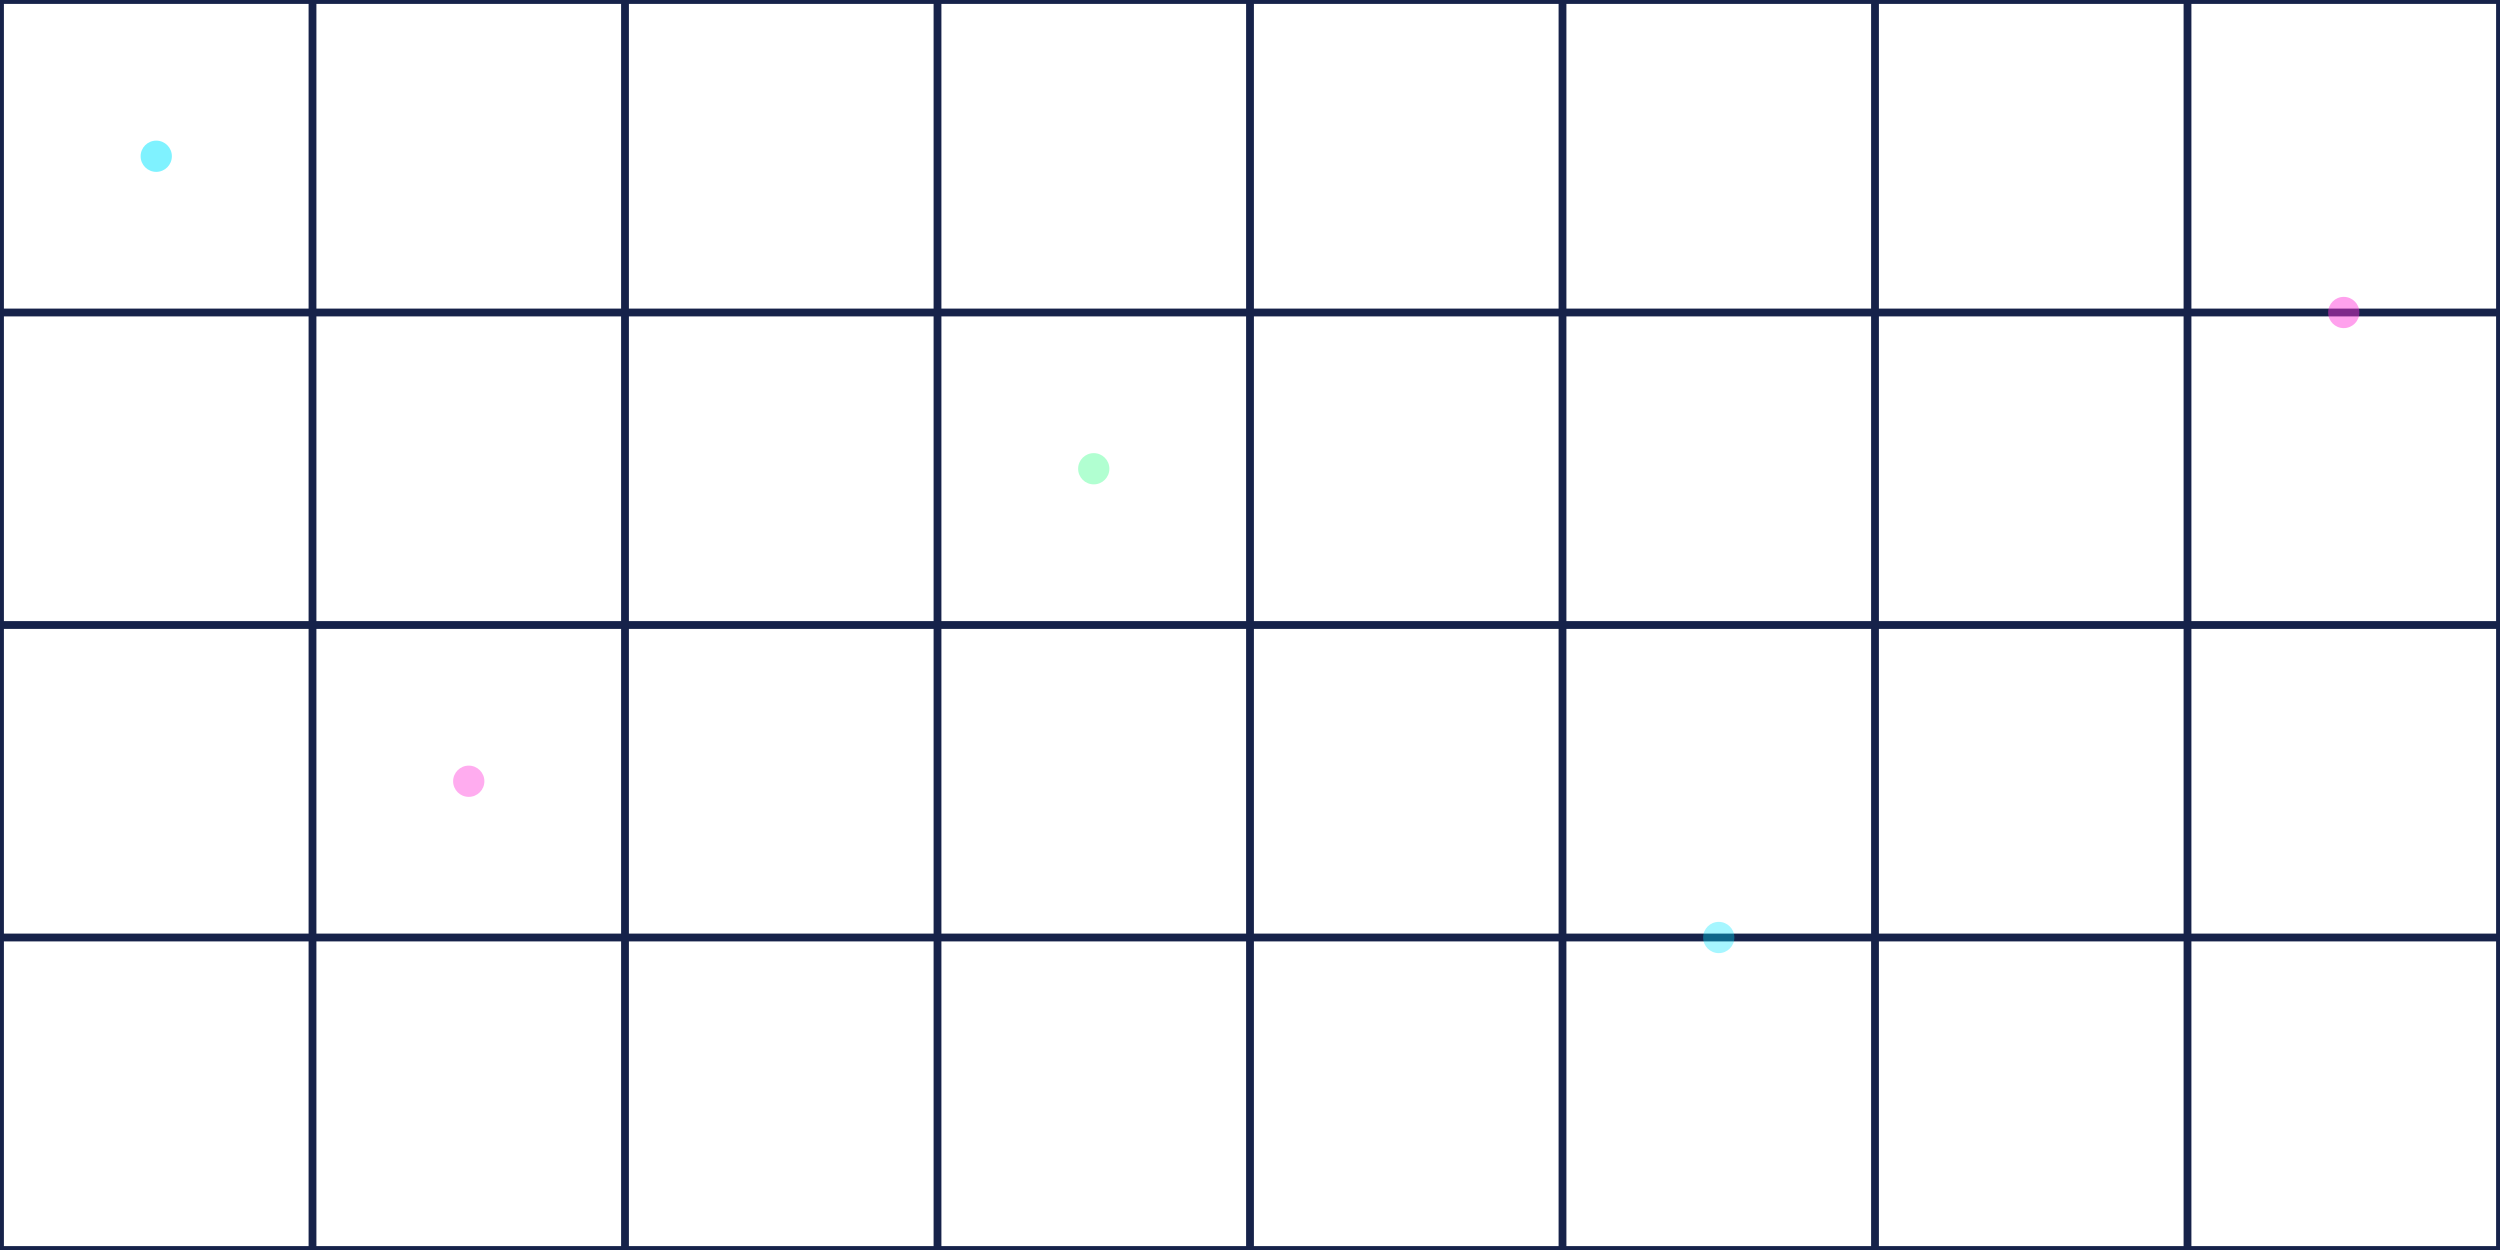
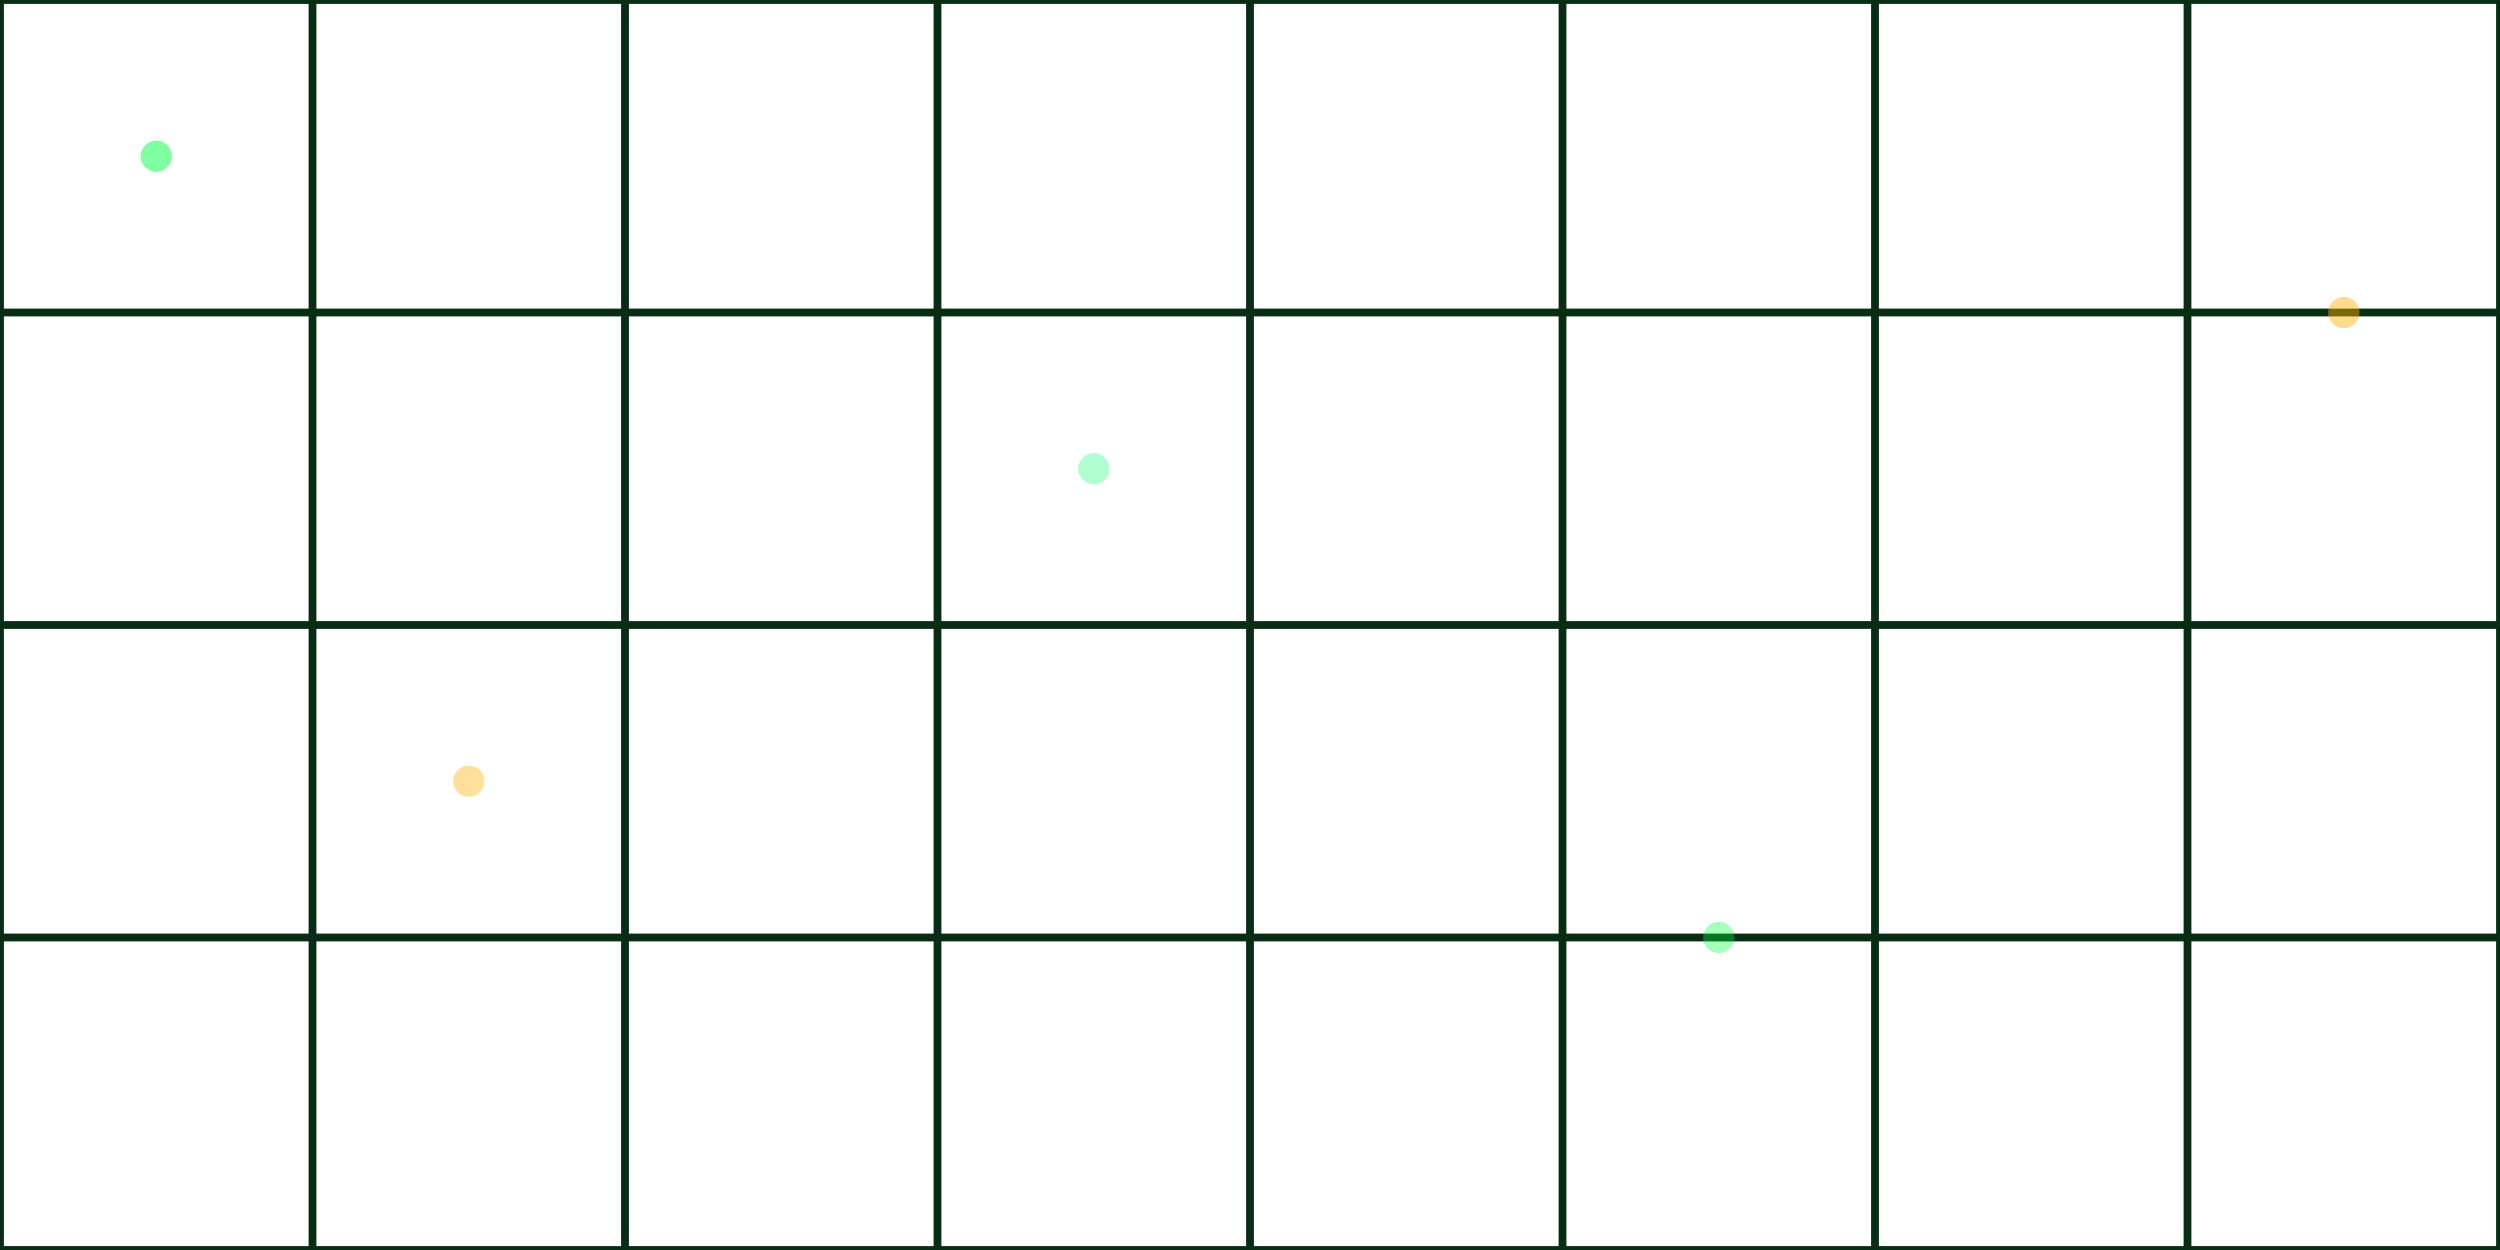
<svg xmlns="http://www.w3.org/2000/svg" width="320" height="160" viewBox="0 0 320 160">
-   <path d="M0 0 L320 0 M0 40 L320 40 M0 80 L320 80 M0 120 L320 120 M0 160 L320 160" stroke="#16224a" stroke-width="1" />
-   <path d="M0 0 L0 160 M40 0 L40 160 M80 0 L80 160 M120 0 L120 160 M160 0 L160 160 M200 0 L200 160 M240 0 L240 160 M280 0 L280 160 M320 0 L320 160" stroke="#16224a" stroke-width="1" />
-   <circle cx="20" cy="20" r="2" fill="#00e5ff" opacity="0.5" />
-   <circle cx="60" cy="100" r="2" fill="#ff2fd6" opacity="0.4" />
+   <path d="M0 0 L320 0 M0 40 L320 40 M0 80 L320 80 M0 120 L320 120 M0 160 L320 160" stroke="#092d14" stroke-width="1" />
+   <path d="M0 0 L0 160 M40 0 L40 160 M80 0 L80 160 M120 0 L120 160 M160 0 L160 160 M200 0 L200 160 M240 0 L240 160 M280 0 L280 160 M320 0 L320 160" stroke="#092d14" stroke-width="1" />
+   <circle cx="20" cy="20" r="2" fill="#00ff41" opacity="0.5" />
+   <circle cx="60" cy="100" r="2" fill="#ffb000" opacity="0.4" />
  <circle cx="140" cy="60" r="2" fill="#3dff8c" opacity="0.4" />
-   <circle cx="220" cy="120" r="2" fill="#00e5ff" opacity="0.35" />
-   <circle cx="300" cy="40" r="2" fill="#ff2fd6" opacity="0.45" />
+   <circle cx="220" cy="120" r="2" fill="#00ff41" opacity="0.35" />
+   <circle cx="300" cy="40" r="2" fill="#ffb000" opacity="0.45" />
</svg>
